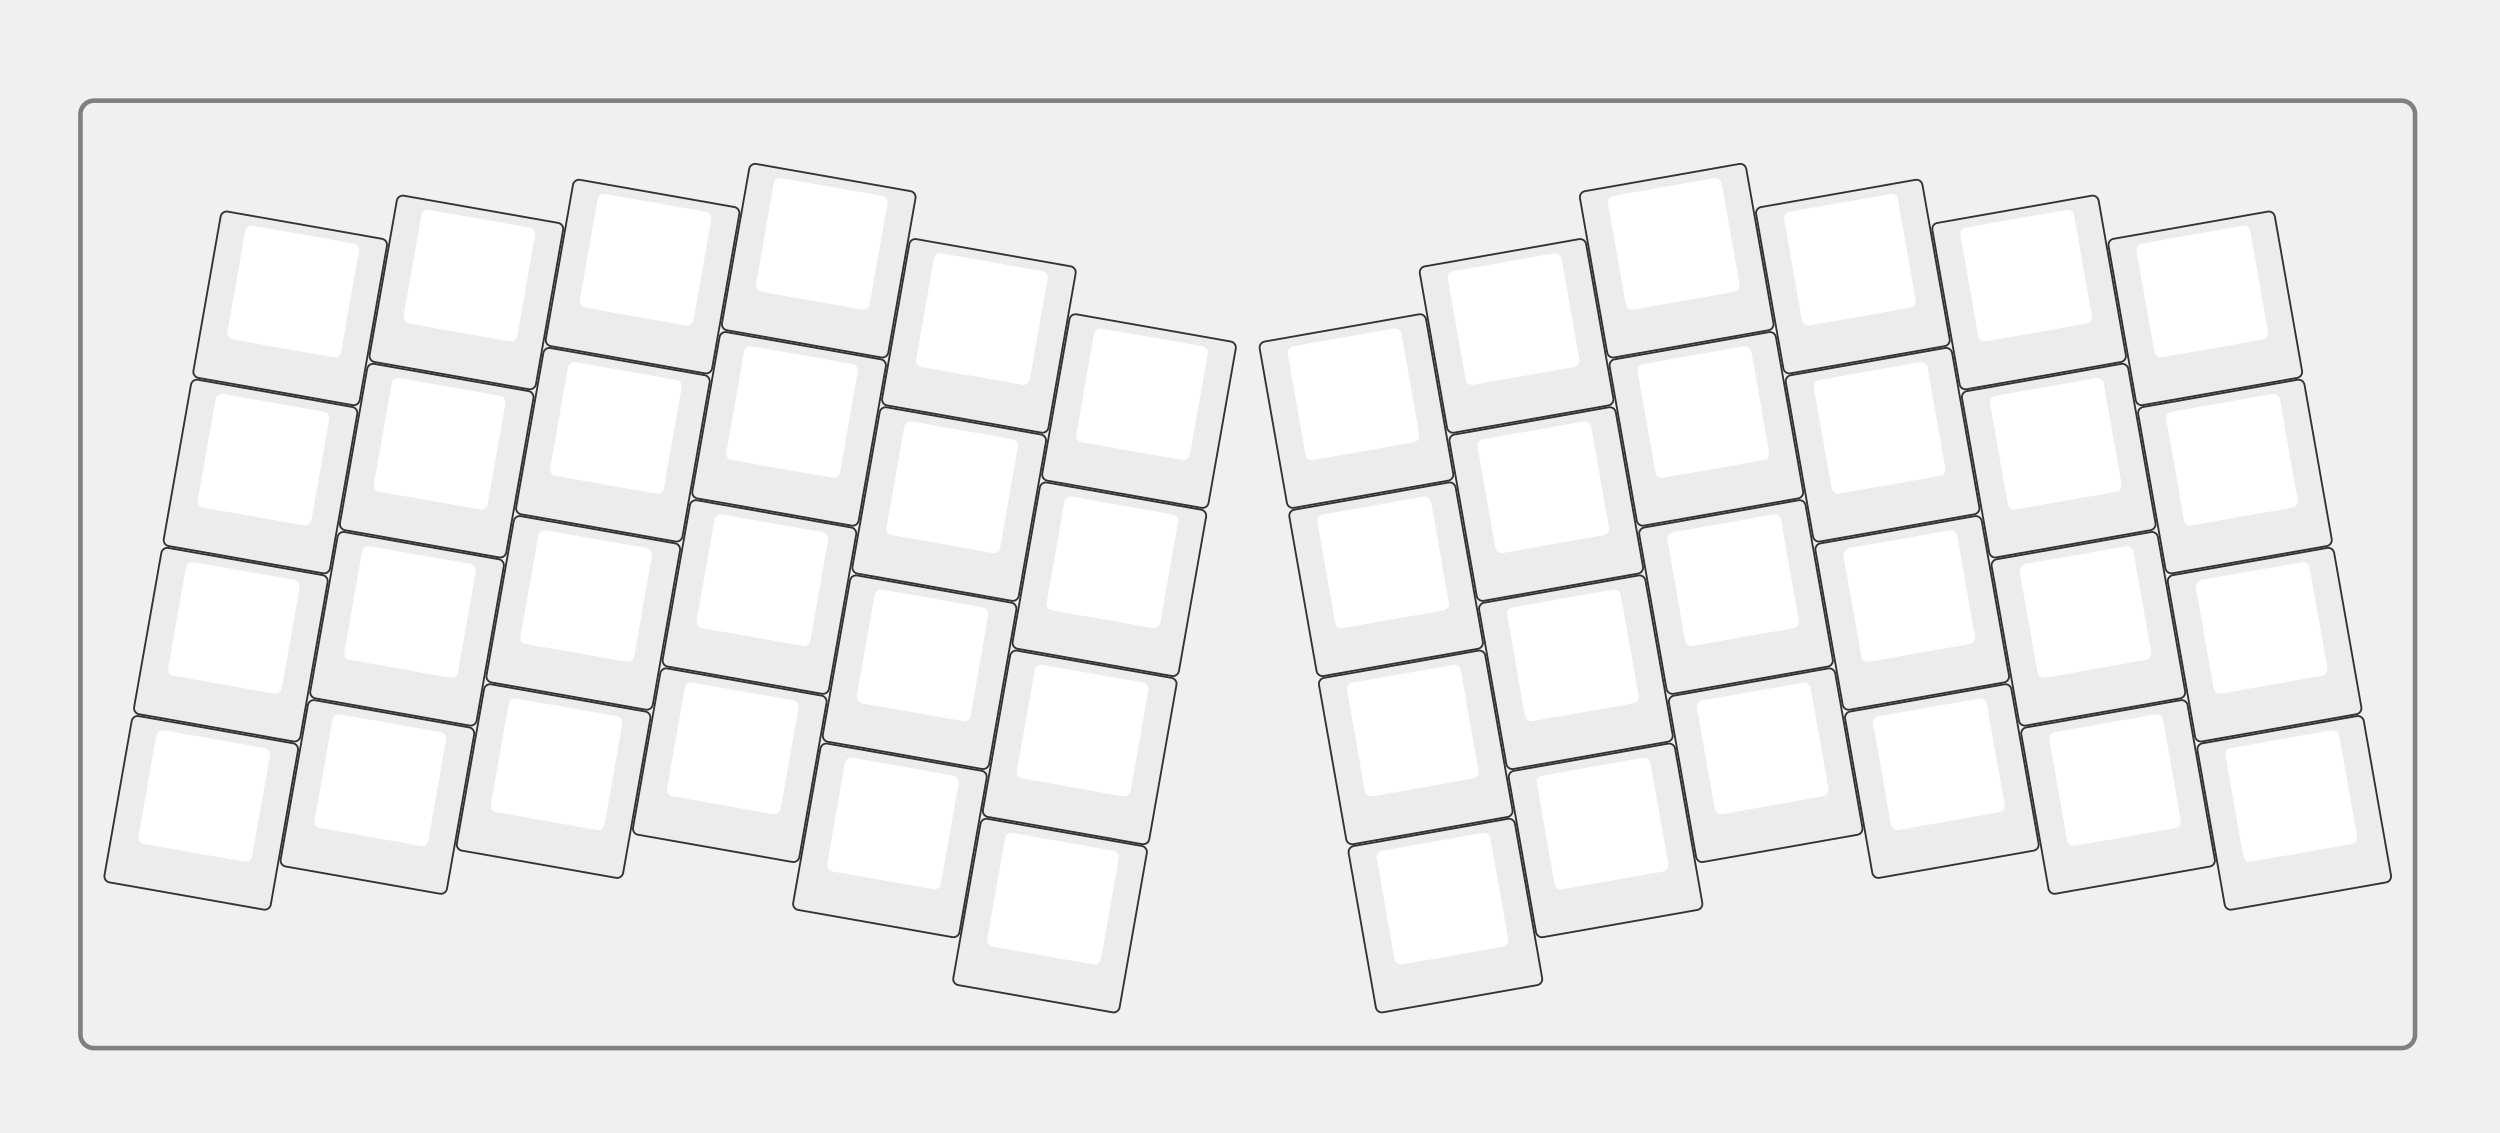
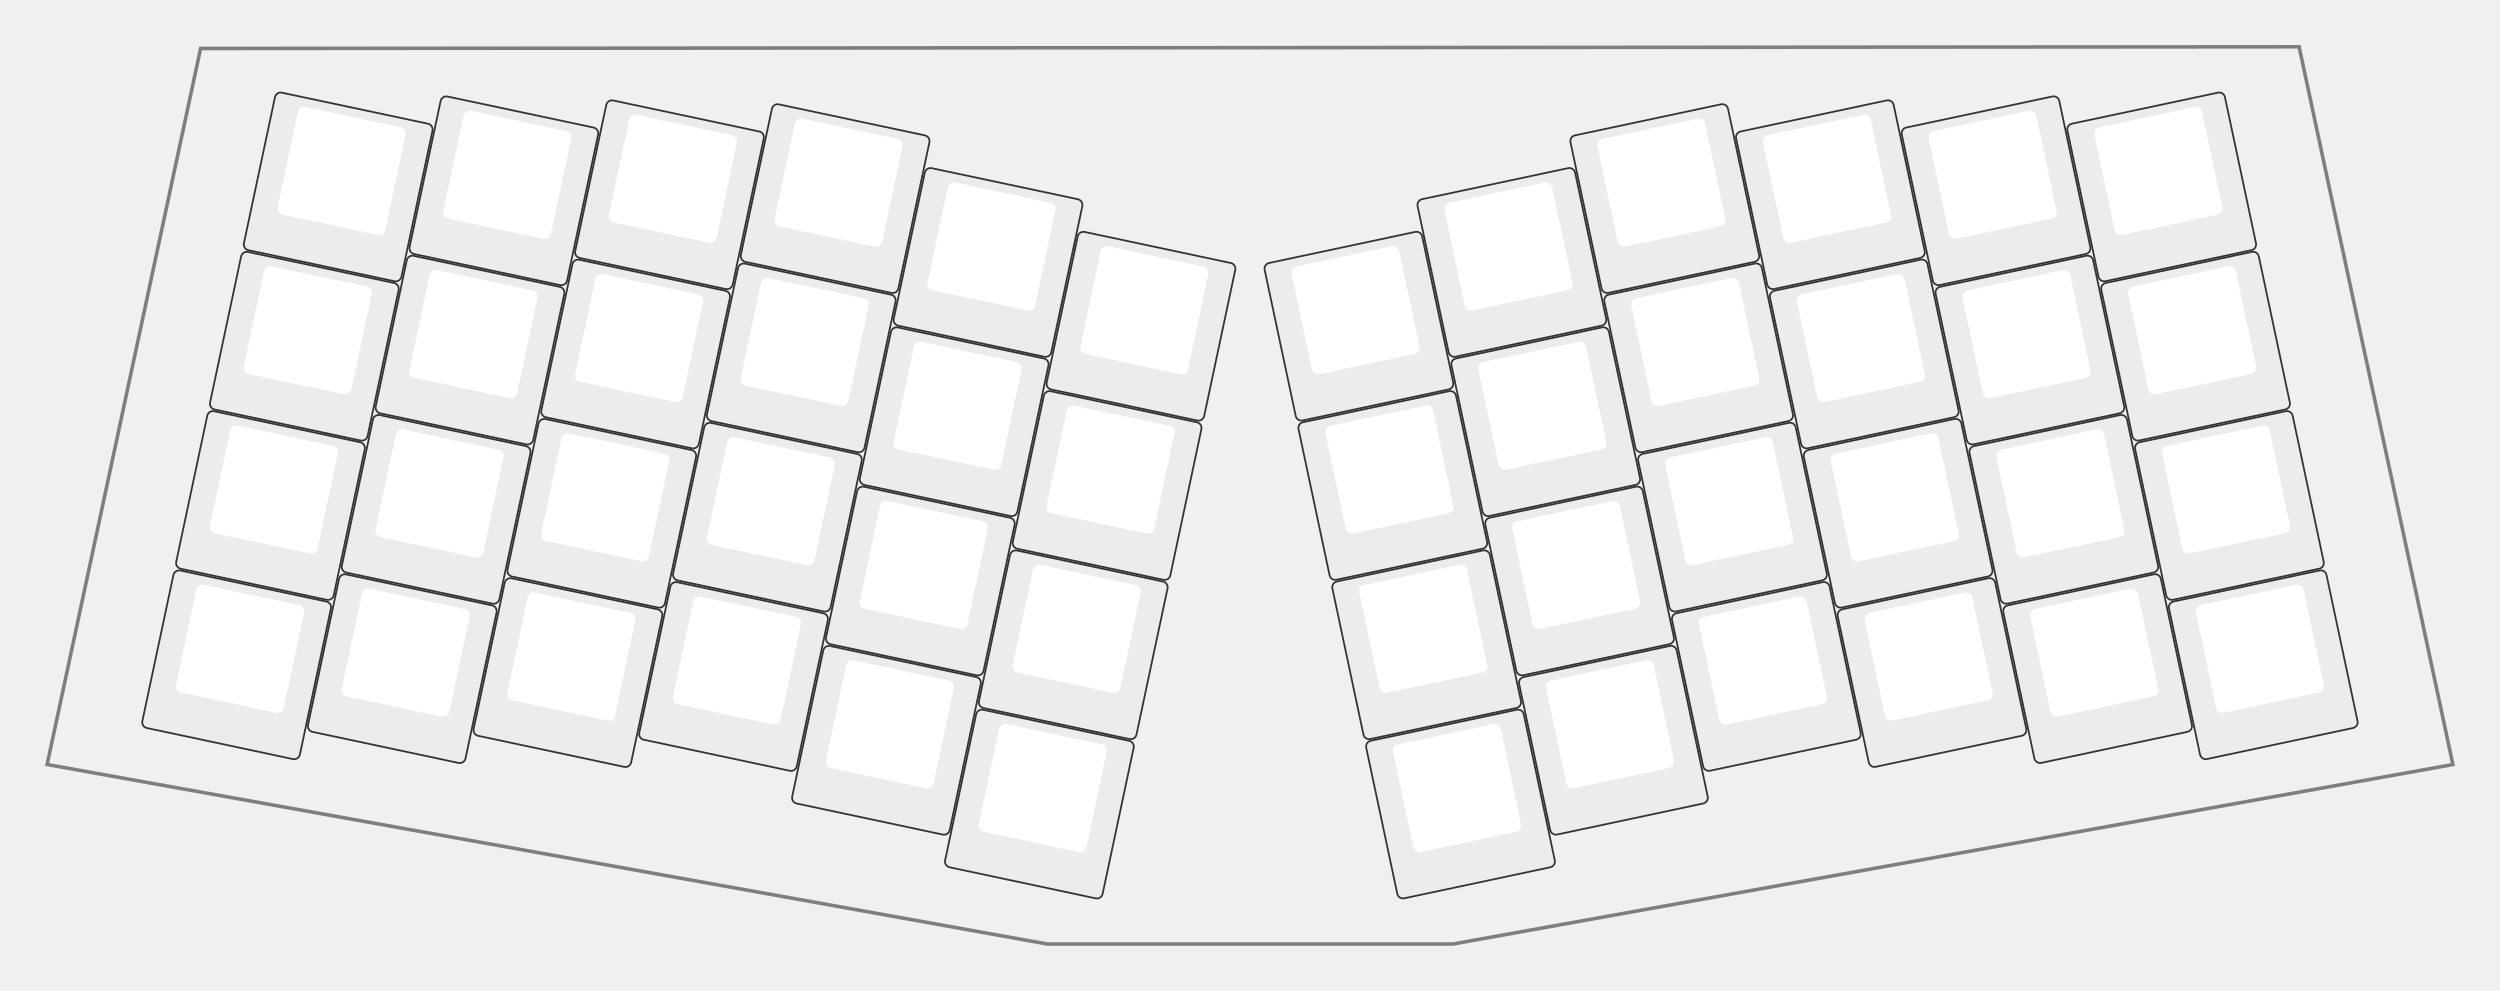
- <svg xmlns="http://www.w3.org/2000/svg" width="265mm" height="120mm" version="1.1" viewBox="0 0 265 120">
-   <g transform="translate(0,-177)">
-     <g>
-       <g transform="rotate(10 -196.13 -55.864)">
-         <g transform="translate(43.392 -9.0169)">
-           <g transform="translate(-14.309 -10.474)">
-             <rect x="89.691" y="162.09" width="17.901" height="17.901" rx=".653" ry=".653" fill="#ececec" stroke="#333" stroke-linecap="round" stroke-linejoin="round" stroke-width=".199" />
-             <rect x="92.525" y="163.11" width="12.234" height="12.234" rx=".69" ry=".69" fill="#fff" />
-           </g>
-           <g transform="translate(-14.309 7.6262)">
-             <rect x="89.691" y="162.09" width="17.901" height="17.901" rx=".653" ry=".653" fill="#ececec" stroke="#333" stroke-linecap="round" stroke-linejoin="round" stroke-width=".199" />
-             <rect x="92.525" y="163.11" width="12.234" height="12.234" rx=".69" ry=".69" fill="#fff" />
-           </g>
-           <g transform="translate(-14.309 25.726)">
-             <rect x="89.691" y="162.09" width="17.901" height="17.901" rx=".653" ry=".653" fill="#ececec" stroke="#333" stroke-linecap="round" stroke-linejoin="round" stroke-width=".199" />
-             <rect x="92.525" y="163.11" width="12.234" height="12.234" rx=".69" ry=".69" fill="#fff" />
-           </g>
-           <g transform="translate(-14.309 43.826)">
-             <rect x="89.691" y="162.09" width="17.901" height="17.901" rx=".653" ry=".653" fill="#ececec" stroke="#333" stroke-linecap="round" stroke-linejoin="round" stroke-width=".199" />
-             <rect x="92.525" y="163.11" width="12.234" height="12.234" rx=".69" ry=".69" fill="#fff" />
-           </g>
-         </g>
-         <g transform="translate(25.292 -4.1158)">
-           <g transform="translate(-14.309 -10.474)">
-             <rect x="89.691" y="162.09" width="17.901" height="17.901" rx=".653" ry=".653" fill="#ececec" stroke="#333" stroke-linecap="round" stroke-linejoin="round" stroke-width=".199" />
-             <rect x="92.525" y="163.11" width="12.234" height="12.234" rx=".69" ry=".69" fill="#fff" />
-           </g>
-           <g transform="translate(-14.309 7.6262)">
-             <rect x="89.691" y="162.09" width="17.901" height="17.901" rx=".653" ry=".653" fill="#ececec" stroke="#333" stroke-linecap="round" stroke-linejoin="round" stroke-width=".199" />
-             <rect x="92.525" y="163.11" width="12.234" height="12.234" rx=".69" ry=".69" fill="#fff" />
-           </g>
-           <g transform="translate(-14.309 25.726)">
-             <rect x="89.691" y="162.09" width="17.901" height="17.901" rx=".653" ry=".653" fill="#ececec" stroke="#333" stroke-linecap="round" stroke-linejoin="round" stroke-width=".199" />
-             <rect x="92.525" y="163.11" width="12.234" height="12.234" rx=".69" ry=".69" fill="#fff" />
-           </g>
-           <g transform="translate(-14.309 43.826)">
-             <rect x="89.691" y="162.09" width="17.901" height="17.901" rx=".653" ry=".653" fill="#ececec" stroke="#333" stroke-linecap="round" stroke-linejoin="round" stroke-width=".199" />
-             <rect x="92.525" y="163.11" width="12.234" height="12.234" rx=".69" ry=".69" fill="#fff" />
-           </g>
-         </g>
-         <g transform="translate(7.1917 .78528)">
-           <g transform="translate(-14.309 -10.474)">
-             <rect x="89.691" y="162.09" width="17.901" height="17.901" rx=".653" ry=".653" fill="#ececec" stroke="#333" stroke-linecap="round" stroke-linejoin="round" stroke-width=".199" />
-             <rect x="92.525" y="163.11" width="12.234" height="12.234" rx=".69" ry=".69" fill="#fff" />
-           </g>
-           <g transform="translate(-14.309 7.6262)">
-             <rect x="89.691" y="162.09" width="17.901" height="17.901" rx=".653" ry=".653" fill="#ececec" stroke="#333" stroke-linecap="round" stroke-linejoin="round" stroke-width=".199" />
-             <rect x="92.525" y="163.11" width="12.234" height="12.234" rx=".69" ry=".69" fill="#fff" />
-           </g>
-           <g transform="translate(-14.309 25.726)">
-             <rect x="89.691" y="162.09" width="17.901" height="17.901" rx=".653" ry=".653" fill="#ececec" stroke="#333" stroke-linecap="round" stroke-linejoin="round" stroke-width=".199" />
-             <rect x="92.525" y="163.11" width="12.234" height="12.234" rx=".69" ry=".69" fill="#fff" />
-           </g>
-           <g transform="translate(-14.309 43.826)">
-             <rect x="89.691" y="162.09" width="17.901" height="17.901" rx=".653" ry=".653" fill="#ececec" stroke="#333" stroke-linecap="round" stroke-linejoin="round" stroke-width=".199" />
-             <rect x="92.525" y="163.11" width="12.234" height="12.234" rx=".69" ry=".69" fill="#fff" />
-           </g>
-         </g>
-         <g transform="translate(-10.908 5.6864)">
-           <g transform="translate(-14.309 -10.474)">
-             <rect x="89.691" y="162.09" width="17.901" height="17.901" rx=".653" ry=".653" fill="#ececec" stroke="#333" stroke-linecap="round" stroke-linejoin="round" stroke-width=".199" />
-             <rect x="92.525" y="163.11" width="12.234" height="12.234" rx=".69" ry=".69" fill="#fff" />
-           </g>
-           <g transform="translate(-14.309 7.6262)">
-             <rect x="89.691" y="162.09" width="17.901" height="17.901" rx=".653" ry=".653" fill="#ececec" stroke="#333" stroke-linecap="round" stroke-linejoin="round" stroke-width=".199" />
-             <rect x="92.525" y="163.11" width="12.234" height="12.234" rx=".69" ry=".69" fill="#fff" />
-           </g>
-           <g transform="translate(-14.309 25.726)">
-             <rect x="89.691" y="162.09" width="17.901" height="17.901" rx=".653" ry=".653" fill="#ececec" stroke="#333" stroke-linecap="round" stroke-linejoin="round" stroke-width=".199" />
-             <rect x="92.525" y="163.11" width="12.234" height="12.234" rx=".69" ry=".69" fill="#fff" />
-           </g>
-           <g transform="translate(-14.309 43.826)">
-             <rect x="89.691" y="162.09" width="17.901" height="17.901" rx=".653" ry=".653" fill="#ececec" stroke="#333" stroke-linecap="round" stroke-linejoin="round" stroke-width=".199" />
-             <rect x="92.525" y="163.11" width="12.234" height="12.234" rx=".69" ry=".69" fill="#fff" />
-           </g>
-         </g>
-         <g transform="translate(61.492 -4.1158)">
-           <g transform="translate(-14.309 -10.474)">
-             <rect x="89.691" y="162.09" width="17.901" height="17.901" rx=".653" ry=".653" fill="#ececec" stroke="#333" stroke-linecap="round" stroke-linejoin="round" stroke-width=".199" />
-             <rect x="92.525" y="163.11" width="12.234" height="12.234" rx=".69" ry=".69" fill="#fff" />
-           </g>
-           <g transform="translate(-14.309 7.6262)">
-             <rect x="89.691" y="162.09" width="17.901" height="17.901" rx=".653" ry=".653" fill="#ececec" stroke="#333" stroke-linecap="round" stroke-linejoin="round" stroke-width=".199" />
-             <rect x="92.525" y="163.11" width="12.234" height="12.234" rx=".69" ry=".69" fill="#fff" />
-           </g>
-           <g transform="translate(-14.309 25.726)">
-             <rect x="89.691" y="162.09" width="17.901" height="17.901" rx=".653" ry=".653" fill="#ececec" stroke="#333" stroke-linecap="round" stroke-linejoin="round" stroke-width=".199" />
-             <rect x="92.525" y="163.11" width="12.234" height="12.234" rx=".69" ry=".69" fill="#fff" />
-           </g>
-           <g transform="translate(-14.309 43.826)">
-             <rect x="89.691" y="162.09" width="17.901" height="17.901" rx=".653" ry=".653" fill="#ececec" stroke="#333" stroke-linecap="round" stroke-linejoin="round" stroke-width=".199" />
-             <rect x="92.525" y="163.11" width="12.234" height="12.234" rx=".69" ry=".69" fill="#fff" />
-           </g>
-         </g>
-         <g transform="translate(79.592 .78528)">
-           <g transform="translate(-14.309 -10.474)">
-             <rect x="89.691" y="162.09" width="17.901" height="17.901" rx=".653" ry=".653" fill="#ececec" stroke="#333" stroke-linecap="round" stroke-linejoin="round" stroke-width=".199" />
-             <rect x="92.525" y="163.11" width="12.234" height="12.234" rx=".69" ry=".69" fill="#fff" />
-           </g>
-           <g transform="translate(-14.309 7.6262)">
-             <rect x="89.691" y="162.09" width="17.901" height="17.901" rx=".653" ry=".653" fill="#ececec" stroke="#333" stroke-linecap="round" stroke-linejoin="round" stroke-width=".199" />
-             <rect x="92.525" y="163.11" width="12.234" height="12.234" rx=".69" ry=".69" fill="#fff" />
-           </g>
-           <g transform="translate(-14.309 25.726)">
-             <rect x="89.691" y="162.09" width="17.901" height="17.901" rx=".653" ry=".653" fill="#ececec" stroke="#333" stroke-linecap="round" stroke-linejoin="round" stroke-width=".199" />
-             <rect x="92.525" y="163.11" width="12.234" height="12.234" rx=".69" ry=".69" fill="#fff" />
-           </g>
-           <g transform="translate(-14.309 43.826)">
-             <rect x="89.691" y="162.09" width="17.901" height="17.901" rx=".653" ry=".653" fill="#ececec" stroke="#333" stroke-linecap="round" stroke-linejoin="round" stroke-width=".199" />
-             <rect x="92.525" y="163.11" width="12.234" height="12.234" rx=".69" ry=".69" fill="#fff" />
+ <svg xmlns="http://www.w3.org/2000/svg" id="keyboard" width="277.89mm" height="110.13mm" version="1.1" viewBox="0 0 277.89 110.13">
+   <g transform="translate(6.6854 -5.8188)">
+     <g transform="translate(31.459 -319.34)">
+       <g transform="matrix(-.97815 .20791 .20791 .97815 -77.323 376.91)">
+         <g transform="translate(-324.14 -153.45)">
+           <rect x="89.691" y="162.09" width="17.901" height="17.901" rx=".653" ry=".653" fill="#ececec" stroke="#333" stroke-linecap="round" stroke-linejoin="round" stroke-width=".199" />
+           <rect x="92.525" y="163.11" width="12.234" height="12.234" rx=".69" ry=".69" fill="#fff" class="key" />
+         </g>
+         <g transform="translate(-324.14 -135.35)">
+           <rect x="89.691" y="162.09" width="17.901" height="17.901" rx=".653" ry=".653" fill="#ececec" stroke="#333" stroke-linecap="round" stroke-linejoin="round" stroke-width=".199" />
+           <rect x="92.525" y="163.11" width="12.234" height="12.234" rx=".69" ry=".69" fill="#fff" class="key" />
+         </g>
+         <g transform="translate(-324.14 -117.25)">
+           <rect x="89.691" y="162.09" width="17.901" height="17.901" rx=".653" ry=".653" fill="#ececec" stroke="#333" stroke-linecap="round" stroke-linejoin="round" stroke-width=".199" />
+           <rect x="92.525" y="163.11" width="12.234" height="12.234" rx=".69" ry=".69" fill="#fff" class="key" />
+         </g>
+         <g transform="translate(-324.14 -99.146)">
+           <rect x="89.691" y="162.09" width="17.901" height="17.901" rx=".653" ry=".653" fill="#ececec" stroke="#333" stroke-linecap="round" stroke-linejoin="round" stroke-width=".199" />
+           <rect x="92.525" y="163.11" width="12.234" height="12.234" rx=".69" ry=".69" fill="#fff" class="key" />
+         </g>
+         <g transform="translate(-327.93 -139.57)">
+           <g transform="translate(-14.309 -10.474)">
+             <rect x="89.691" y="162.09" width="17.901" height="17.901" rx=".653" ry=".653" fill="#ececec" stroke="#333" stroke-linecap="round" stroke-linejoin="round" stroke-width=".199" />
+             <rect x="92.525" y="163.11" width="12.234" height="12.234" rx=".69" ry=".69" fill="#fff" class="key" />
+           </g>
+           <g transform="translate(-14.309 7.6262)">
+             <rect x="89.691" y="162.09" width="17.901" height="17.901" rx=".653" ry=".653" fill="#ececec" stroke="#333" stroke-linecap="round" stroke-linejoin="round" stroke-width=".199" />
+             <rect x="92.525" y="163.11" width="12.234" height="12.234" rx=".69" ry=".69" fill="#fff" class="key" />
+           </g>
+           <g transform="translate(-14.309 25.726)">
+             <rect x="89.691" y="162.09" width="17.901" height="17.901" rx=".653" ry=".653" fill="#ececec" stroke="#333" stroke-linecap="round" stroke-linejoin="round" stroke-width=".199" />
+             <rect x="92.525" y="163.11" width="12.234" height="12.234" rx=".69" ry=".69" fill="#fff" class="key" />
+           </g>
+           <g transform="translate(-14.309 43.826)">
+             <rect x="89.691" y="162.09" width="17.901" height="17.901" rx=".653" ry=".653" fill="#ececec" stroke="#333" stroke-linecap="round" stroke-linejoin="round" stroke-width=".199" />
+             <rect x="92.525" y="163.11" width="12.234" height="12.234" rx=".69" ry=".69" fill="#fff" class="key" />
+           </g>
+         </g>
+         <g transform="translate(-346.03 -136.17)">
+           <g transform="translate(-14.309 -10.474)">
+             <rect x="89.691" y="162.09" width="17.901" height="17.901" rx=".653" ry=".653" fill="#ececec" stroke="#333" stroke-linecap="round" stroke-linejoin="round" stroke-width=".199" />
+             <rect x="92.525" y="163.11" width="12.234" height="12.234" rx=".69" ry=".69" fill="#fff" class="key" />
+           </g>
+           <g transform="translate(-14.309 7.6262)">
+             <rect x="89.691" y="162.09" width="17.901" height="17.901" rx=".653" ry=".653" fill="#ececec" stroke="#333" stroke-linecap="round" stroke-linejoin="round" stroke-width=".199" />
+             <rect x="92.525" y="163.11" width="12.234" height="12.234" rx=".69" ry=".69" fill="#fff" class="key" />
+           </g>
+           <g transform="translate(-14.309 25.726)">
+             <rect x="89.691" y="162.09" width="17.901" height="17.901" rx=".653" ry=".653" fill="#ececec" stroke="#333" stroke-linecap="round" stroke-linejoin="round" stroke-width=".199" />
+             <rect x="92.525" y="163.11" width="12.234" height="12.234" rx=".69" ry=".69" fill="#fff" class="key" />
+           </g>
+           <g transform="translate(-14.309 43.826)">
+             <rect x="89.691" y="162.09" width="17.901" height="17.901" rx=".653" ry=".653" fill="#ececec" stroke="#333" stroke-linecap="round" stroke-linejoin="round" stroke-width=".199" />
+             <rect x="92.525" y="163.11" width="12.234" height="12.234" rx=".69" ry=".69" fill="#fff" class="key" />
+           </g>
+         </g>
+         <g transform="translate(-364.13 -132.76)">
+           <g transform="translate(-14.309 -10.474)">
+             <rect x="89.691" y="162.09" width="17.901" height="17.901" rx=".653" ry=".653" fill="#ececec" stroke="#333" stroke-linecap="round" stroke-linejoin="round" stroke-width=".199" />
+             <rect x="92.525" y="163.11" width="12.234" height="12.234" rx=".69" ry=".69" fill="#fff" class="key" />
+           </g>
+           <g transform="translate(-14.309 7.6262)">
+             <rect x="89.691" y="162.09" width="17.901" height="17.901" rx=".653" ry=".653" fill="#ececec" stroke="#333" stroke-linecap="round" stroke-linejoin="round" stroke-width=".199" />
+             <rect x="92.525" y="163.11" width="12.234" height="12.234" rx=".69" ry=".69" fill="#fff" class="key" />
+           </g>
+           <g transform="translate(-14.309 25.726)">
+             <rect x="89.691" y="162.09" width="17.901" height="17.901" rx=".653" ry=".653" fill="#ececec" stroke="#333" stroke-linecap="round" stroke-linejoin="round" stroke-width=".199" />
+             <rect x="92.525" y="163.11" width="12.234" height="12.234" rx=".69" ry=".69" fill="#fff" class="key" />
+           </g>
+           <g transform="translate(-14.309 43.826)">
+             <rect x="89.691" y="162.09" width="17.901" height="17.901" rx=".653" ry=".653" fill="#ececec" stroke="#333" stroke-linecap="round" stroke-linejoin="round" stroke-width=".199" />
+             <rect x="92.525" y="163.11" width="12.234" height="12.234" rx=".69" ry=".69" fill="#fff" class="key" />
+           </g>
+         </g>
+         <g transform="translate(-291.73 -139.57)">
+           <g transform="translate(-14.309 -10.474)">
+             <rect x="89.691" y="162.09" width="17.901" height="17.901" rx=".653" ry=".653" fill="#ececec" stroke="#333" stroke-linecap="round" stroke-linejoin="round" stroke-width=".199" />
+             <rect x="92.525" y="163.11" width="12.234" height="12.234" rx=".69" ry=".69" fill="#fff" class="key" />
+           </g>
+           <g transform="translate(-14.309 7.6262)">
+             <rect x="89.691" y="162.09" width="17.901" height="17.901" rx=".653" ry=".653" fill="#ececec" stroke="#333" stroke-linecap="round" stroke-linejoin="round" stroke-width=".199" />
+             <rect x="92.525" y="163.11" width="12.234" height="12.234" rx=".69" ry=".69" fill="#fff" class="key" />
+           </g>
+           <g transform="translate(-14.309 25.726)">
+             <rect x="89.691" y="162.09" width="17.901" height="17.901" rx=".653" ry=".653" fill="#ececec" stroke="#333" stroke-linecap="round" stroke-linejoin="round" stroke-width=".199" />
+             <rect x="92.525" y="163.11" width="12.234" height="12.234" rx=".69" ry=".69" fill="#fff" class="key" />
+           </g>
+           <g transform="translate(-14.309 43.826)">
+             <rect x="89.691" y="162.09" width="17.901" height="17.901" rx=".653" ry=".653" fill="#ececec" stroke="#333" stroke-linecap="round" stroke-linejoin="round" stroke-width=".199" />
+             <rect x="92.525" y="163.11" width="12.234" height="12.234" rx=".69" ry=".69" fill="#fff" class="key" />
+           </g>
+         </g>
+         <g transform="translate(-273.63 -136.17)">
+           <g transform="translate(-14.309 -10.474)">
+             <rect x="89.691" y="162.09" width="17.901" height="17.901" rx=".653" ry=".653" fill="#ececec" stroke="#333" stroke-linecap="round" stroke-linejoin="round" stroke-width=".199" />
+             <rect x="92.525" y="163.11" width="12.234" height="12.234" rx=".69" ry=".69" fill="#fff" class="key" />
+           </g>
+           <g transform="translate(-14.309 7.6262)">
+             <rect x="89.691" y="162.09" width="17.901" height="17.901" rx=".653" ry=".653" fill="#ececec" stroke="#333" stroke-linecap="round" stroke-linejoin="round" stroke-width=".199" />
+             <rect x="92.525" y="163.11" width="12.234" height="12.234" rx=".69" ry=".69" fill="#fff" class="key" />
+           </g>
+           <g transform="translate(-14.309 25.726)">
+             <rect x="89.691" y="162.09" width="17.901" height="17.901" rx=".653" ry=".653" fill="#ececec" stroke="#333" stroke-linecap="round" stroke-linejoin="round" stroke-width=".199" />
+             <rect x="92.525" y="163.11" width="12.234" height="12.234" rx=".69" ry=".69" fill="#fff" class="key" />
+           </g>
+           <g transform="translate(-14.309 43.826)">
+             <rect x="89.691" y="162.09" width="17.901" height="17.901" rx=".653" ry=".653" fill="#ececec" stroke="#333" stroke-linecap="round" stroke-linejoin="round" stroke-width=".199" />
+             <rect x="92.525" y="163.11" width="12.234" height="12.234" rx=".69" ry=".69" fill="#fff" class="key" />
          </g>
        </g>
      </g>
-       <g transform="matrix(-.98481 .17365 .17365 .98481 277.2 33.209)">
-         <g transform="translate(43.392 -9.0169)">
-           <g transform="translate(-14.309 -10.474)">
-             <rect x="89.691" y="162.09" width="17.901" height="17.901" rx=".653" ry=".653" fill="#ececec" stroke="#333" stroke-linecap="round" stroke-linejoin="round" stroke-width=".199" />
-             <rect x="92.525" y="163.11" width="12.234" height="12.234" rx=".69" ry=".69" fill="#fff" />
-           </g>
-           <g transform="translate(-14.309 7.6262)">
-             <rect x="89.691" y="162.09" width="17.901" height="17.901" rx=".653" ry=".653" fill="#ececec" stroke="#333" stroke-linecap="round" stroke-linejoin="round" stroke-width=".199" />
-             <rect x="92.525" y="163.11" width="12.234" height="12.234" rx=".69" ry=".69" fill="#fff" />
-           </g>
-           <g transform="translate(-14.309 25.726)">
-             <rect x="89.691" y="162.09" width="17.901" height="17.901" rx=".653" ry=".653" fill="#ececec" stroke="#333" stroke-linecap="round" stroke-linejoin="round" stroke-width=".199" />
-             <rect x="92.525" y="163.11" width="12.234" height="12.234" rx=".69" ry=".69" fill="#fff" />
-           </g>
-           <g transform="translate(-14.309 43.826)">
-             <rect x="89.691" y="162.09" width="17.901" height="17.901" rx=".653" ry=".653" fill="#ececec" stroke="#333" stroke-linecap="round" stroke-linejoin="round" stroke-width=".199" />
-             <rect x="92.525" y="163.11" width="12.234" height="12.234" rx=".69" ry=".69" fill="#fff" />
-           </g>
-         </g>
-         <g transform="translate(25.292 -4.1158)">
-           <g transform="translate(-14.309 -10.474)">
-             <rect x="89.691" y="162.09" width="17.901" height="17.901" rx=".653" ry=".653" fill="#ececec" stroke="#333" stroke-linecap="round" stroke-linejoin="round" stroke-width=".199" />
-             <rect x="92.525" y="163.11" width="12.234" height="12.234" rx=".69" ry=".69" fill="#fff" />
-           </g>
-           <g transform="translate(-14.309 7.6262)">
-             <rect x="89.691" y="162.09" width="17.901" height="17.901" rx=".653" ry=".653" fill="#ececec" stroke="#333" stroke-linecap="round" stroke-linejoin="round" stroke-width=".199" />
-             <rect x="92.525" y="163.11" width="12.234" height="12.234" rx=".69" ry=".69" fill="#fff" />
-           </g>
-           <g transform="translate(-14.309 25.726)">
-             <rect x="89.691" y="162.09" width="17.901" height="17.901" rx=".653" ry=".653" fill="#ececec" stroke="#333" stroke-linecap="round" stroke-linejoin="round" stroke-width=".199" />
-             <rect x="92.525" y="163.11" width="12.234" height="12.234" rx=".69" ry=".69" fill="#fff" />
-           </g>
-           <g transform="translate(-14.309 43.826)">
-             <rect x="89.691" y="162.09" width="17.901" height="17.901" rx=".653" ry=".653" fill="#ececec" stroke="#333" stroke-linecap="round" stroke-linejoin="round" stroke-width=".199" />
-             <rect x="92.525" y="163.11" width="12.234" height="12.234" rx=".69" ry=".69" fill="#fff" />
-           </g>
-         </g>
-         <g transform="translate(7.1917 .78528)">
-           <g transform="translate(-14.309 -10.474)">
-             <rect x="89.691" y="162.09" width="17.901" height="17.901" rx=".653" ry=".653" fill="#ececec" stroke="#333" stroke-linecap="round" stroke-linejoin="round" stroke-width=".199" />
-             <rect x="92.525" y="163.11" width="12.234" height="12.234" rx=".69" ry=".69" fill="#fff" />
-           </g>
-           <g transform="translate(-14.309 7.6262)">
-             <rect x="89.691" y="162.09" width="17.901" height="17.901" rx=".653" ry=".653" fill="#ececec" stroke="#333" stroke-linecap="round" stroke-linejoin="round" stroke-width=".199" />
-             <rect x="92.525" y="163.11" width="12.234" height="12.234" rx=".69" ry=".69" fill="#fff" />
-           </g>
-           <g transform="translate(-14.309 25.726)">
-             <rect x="89.691" y="162.09" width="17.901" height="17.901" rx=".653" ry=".653" fill="#ececec" stroke="#333" stroke-linecap="round" stroke-linejoin="round" stroke-width=".199" />
-             <rect x="92.525" y="163.11" width="12.234" height="12.234" rx=".69" ry=".69" fill="#fff" />
-           </g>
-           <g transform="translate(-14.309 43.826)">
-             <rect x="89.691" y="162.09" width="17.901" height="17.901" rx=".653" ry=".653" fill="#ececec" stroke="#333" stroke-linecap="round" stroke-linejoin="round" stroke-width=".199" />
-             <rect x="92.525" y="163.11" width="12.234" height="12.234" rx=".69" ry=".69" fill="#fff" />
-           </g>
-         </g>
-         <g transform="translate(-10.908 5.6864)">
-           <g transform="translate(-14.309 -10.474)">
-             <rect x="89.691" y="162.09" width="17.901" height="17.901" rx=".653" ry=".653" fill="#ececec" stroke="#333" stroke-linecap="round" stroke-linejoin="round" stroke-width=".199" />
-             <rect x="92.525" y="163.11" width="12.234" height="12.234" rx=".69" ry=".69" fill="#fff" />
-           </g>
-           <g transform="translate(-14.309 7.6262)">
-             <rect x="89.691" y="162.09" width="17.901" height="17.901" rx=".653" ry=".653" fill="#ececec" stroke="#333" stroke-linecap="round" stroke-linejoin="round" stroke-width=".199" />
-             <rect x="92.525" y="163.11" width="12.234" height="12.234" rx=".69" ry=".69" fill="#fff" />
-           </g>
-           <g transform="translate(-14.309 25.726)">
-             <rect x="89.691" y="162.09" width="17.901" height="17.901" rx=".653" ry=".653" fill="#ececec" stroke="#333" stroke-linecap="round" stroke-linejoin="round" stroke-width=".199" />
-             <rect x="92.525" y="163.11" width="12.234" height="12.234" rx=".69" ry=".69" fill="#fff" />
-           </g>
-           <g transform="translate(-14.309 43.826)">
-             <rect x="89.691" y="162.09" width="17.901" height="17.901" rx=".653" ry=".653" fill="#ececec" stroke="#333" stroke-linecap="round" stroke-linejoin="round" stroke-width=".199" />
-             <rect x="92.525" y="163.11" width="12.234" height="12.234" rx=".69" ry=".69" fill="#fff" />
-           </g>
-         </g>
-         <g transform="translate(61.492 -4.1158)">
-           <g transform="translate(-14.309 -10.474)">
-             <rect x="89.691" y="162.09" width="17.901" height="17.901" rx=".653" ry=".653" fill="#ececec" stroke="#333" stroke-linecap="round" stroke-linejoin="round" stroke-width=".199" />
-             <rect x="92.525" y="163.11" width="12.234" height="12.234" rx=".69" ry=".69" fill="#fff" />
-           </g>
-           <g transform="translate(-14.309 7.6262)">
-             <rect x="89.691" y="162.09" width="17.901" height="17.901" rx=".653" ry=".653" fill="#ececec" stroke="#333" stroke-linecap="round" stroke-linejoin="round" stroke-width=".199" />
-             <rect x="92.525" y="163.11" width="12.234" height="12.234" rx=".69" ry=".69" fill="#fff" />
-           </g>
-           <g transform="translate(-14.309 25.726)">
-             <rect x="89.691" y="162.09" width="17.901" height="17.901" rx=".653" ry=".653" fill="#ececec" stroke="#333" stroke-linecap="round" stroke-linejoin="round" stroke-width=".199" />
-             <rect x="92.525" y="163.11" width="12.234" height="12.234" rx=".69" ry=".69" fill="#fff" />
-           </g>
-           <g transform="translate(-14.309 43.826)">
-             <rect x="89.691" y="162.09" width="17.901" height="17.901" rx=".653" ry=".653" fill="#ececec" stroke="#333" stroke-linecap="round" stroke-linejoin="round" stroke-width=".199" />
-             <rect x="92.525" y="163.11" width="12.234" height="12.234" rx=".69" ry=".69" fill="#fff" />
-           </g>
-         </g>
-         <g transform="translate(79.592 .78528)">
-           <g transform="translate(-14.309 -10.474)">
-             <rect x="89.691" y="162.09" width="17.901" height="17.901" rx=".653" ry=".653" fill="#ececec" stroke="#333" stroke-linecap="round" stroke-linejoin="round" stroke-width=".199" />
-             <rect x="92.525" y="163.11" width="12.234" height="12.234" rx=".69" ry=".69" fill="#fff" />
-           </g>
-           <g transform="translate(-14.309 7.6262)">
-             <rect x="89.691" y="162.09" width="17.901" height="17.901" rx=".653" ry=".653" fill="#ececec" stroke="#333" stroke-linecap="round" stroke-linejoin="round" stroke-width=".199" />
-             <rect x="92.525" y="163.11" width="12.234" height="12.234" rx=".69" ry=".69" fill="#fff" />
-           </g>
-           <g transform="translate(-14.309 25.726)">
-             <rect x="89.691" y="162.09" width="17.901" height="17.901" rx=".653" ry=".653" fill="#ececec" stroke="#333" stroke-linecap="round" stroke-linejoin="round" stroke-width=".199" />
-             <rect x="92.525" y="163.11" width="12.234" height="12.234" rx=".69" ry=".69" fill="#fff" />
-           </g>
-           <g transform="translate(-14.309 43.826)">
-             <rect x="89.691" y="162.09" width="17.901" height="17.901" rx=".653" ry=".653" fill="#ececec" stroke="#333" stroke-linecap="round" stroke-linejoin="round" stroke-width=".199" />
-             <rect x="92.525" y="163.11" width="12.234" height="12.234" rx=".69" ry=".69" fill="#fff" />
+       <g transform="rotate(12 -1653.6 1515.3)">
+         <g transform="translate(-324.14 -153.45)">
+           <rect x="89.691" y="162.09" width="17.901" height="17.901" rx=".653" ry=".653" fill="#ececec" stroke="#333" stroke-linecap="round" stroke-linejoin="round" stroke-width=".199" />
+           <rect x="92.525" y="163.11" width="12.234" height="12.234" rx=".69" ry=".69" fill="#fff" class="key" />
+         </g>
+         <g transform="translate(-324.14 -135.35)">
+           <rect x="89.691" y="162.09" width="17.901" height="17.901" rx=".653" ry=".653" fill="#ececec" stroke="#333" stroke-linecap="round" stroke-linejoin="round" stroke-width=".199" />
+           <rect x="92.525" y="163.11" width="12.234" height="12.234" rx=".69" ry=".69" fill="#fff" class="key" />
+         </g>
+         <g transform="translate(-324.14 -117.25)">
+           <rect x="89.691" y="162.09" width="17.901" height="17.901" rx=".653" ry=".653" fill="#ececec" stroke="#333" stroke-linecap="round" stroke-linejoin="round" stroke-width=".199" />
+           <rect x="92.525" y="163.11" width="12.234" height="12.234" rx=".69" ry=".69" fill="#fff" class="key" />
+         </g>
+         <g transform="translate(-324.14 -99.146)">
+           <rect x="89.691" y="162.09" width="17.901" height="17.901" rx=".653" ry=".653" fill="#ececec" stroke="#333" stroke-linecap="round" stroke-linejoin="round" stroke-width=".199" />
+           <rect x="92.525" y="163.11" width="12.234" height="12.234" rx=".69" ry=".69" fill="#fff" class="key" />
+         </g>
+         <g transform="translate(-327.93 -139.57)">
+           <g transform="translate(-14.309 -10.474)">
+             <rect x="89.691" y="162.09" width="17.901" height="17.901" rx=".653" ry=".653" fill="#ececec" stroke="#333" stroke-linecap="round" stroke-linejoin="round" stroke-width=".199" />
+             <rect x="92.525" y="163.11" width="12.234" height="12.234" rx=".69" ry=".69" fill="#fff" class="key" />
+           </g>
+           <g transform="translate(-14.309 7.6262)">
+             <rect x="89.691" y="162.09" width="17.901" height="17.901" rx=".653" ry=".653" fill="#ececec" stroke="#333" stroke-linecap="round" stroke-linejoin="round" stroke-width=".199" />
+             <rect x="92.525" y="163.11" width="12.234" height="12.234" rx=".69" ry=".69" fill="#fff" class="key" />
+           </g>
+           <g transform="translate(-14.309 25.726)">
+             <rect x="89.691" y="162.09" width="17.901" height="17.901" rx=".653" ry=".653" fill="#ececec" stroke="#333" stroke-linecap="round" stroke-linejoin="round" stroke-width=".199" />
+             <rect x="92.525" y="163.11" width="12.234" height="12.234" rx=".69" ry=".69" fill="#fff" class="key" />
+           </g>
+           <g transform="translate(-14.309 43.826)">
+             <rect x="89.691" y="162.09" width="17.901" height="17.901" rx=".653" ry=".653" fill="#ececec" stroke="#333" stroke-linecap="round" stroke-linejoin="round" stroke-width=".199" />
+             <rect x="92.525" y="163.11" width="12.234" height="12.234" rx=".69" ry=".69" fill="#fff" class="key" />
+           </g>
+         </g>
+         <g transform="translate(-346.03 -136.17)">
+           <g transform="translate(-14.309 -10.474)">
+             <rect x="89.691" y="162.09" width="17.901" height="17.901" rx=".653" ry=".653" fill="#ececec" stroke="#333" stroke-linecap="round" stroke-linejoin="round" stroke-width=".199" />
+             <rect x="92.525" y="163.11" width="12.234" height="12.234" rx=".69" ry=".69" fill="#fff" class="key" />
+           </g>
+           <g transform="translate(-14.309 7.6262)">
+             <rect x="89.691" y="162.09" width="17.901" height="17.901" rx=".653" ry=".653" fill="#ececec" stroke="#333" stroke-linecap="round" stroke-linejoin="round" stroke-width=".199" />
+             <rect x="92.525" y="163.11" width="12.234" height="12.234" rx=".69" ry=".69" fill="#fff" class="key" />
+           </g>
+           <g transform="translate(-14.309 25.726)">
+             <rect x="89.691" y="162.09" width="17.901" height="17.901" rx=".653" ry=".653" fill="#ececec" stroke="#333" stroke-linecap="round" stroke-linejoin="round" stroke-width=".199" />
+             <rect x="92.525" y="163.11" width="12.234" height="12.234" rx=".69" ry=".69" fill="#fff" class="key" />
+           </g>
+           <g transform="translate(-14.309 43.826)">
+             <rect x="89.691" y="162.09" width="17.901" height="17.901" rx=".653" ry=".653" fill="#ececec" stroke="#333" stroke-linecap="round" stroke-linejoin="round" stroke-width=".199" />
+             <rect x="92.525" y="163.11" width="12.234" height="12.234" rx=".69" ry=".69" fill="#fff" class="key" />
+           </g>
+         </g>
+         <g transform="translate(-364.13 -132.76)">
+           <g transform="translate(-14.309 -10.474)">
+             <rect x="89.691" y="162.09" width="17.901" height="17.901" rx=".653" ry=".653" fill="#ececec" stroke="#333" stroke-linecap="round" stroke-linejoin="round" stroke-width=".199" />
+             <rect x="92.525" y="163.11" width="12.234" height="12.234" rx=".69" ry=".69" fill="#fff" class="key" />
+           </g>
+           <g transform="translate(-14.309 7.6262)">
+             <rect x="89.691" y="162.09" width="17.901" height="17.901" rx=".653" ry=".653" fill="#ececec" stroke="#333" stroke-linecap="round" stroke-linejoin="round" stroke-width=".199" />
+             <rect x="92.525" y="163.11" width="12.234" height="12.234" rx=".69" ry=".69" fill="#fff" class="key" />
+           </g>
+           <g transform="translate(-14.309 25.726)">
+             <rect x="89.691" y="162.09" width="17.901" height="17.901" rx=".653" ry=".653" fill="#ececec" stroke="#333" stroke-linecap="round" stroke-linejoin="round" stroke-width=".199" />
+             <rect x="92.525" y="163.11" width="12.234" height="12.234" rx=".69" ry=".69" fill="#fff" class="key" />
+           </g>
+           <g transform="translate(-14.309 43.826)">
+             <rect x="89.691" y="162.09" width="17.901" height="17.901" rx=".653" ry=".653" fill="#ececec" stroke="#333" stroke-linecap="round" stroke-linejoin="round" stroke-width=".199" />
+             <rect x="92.525" y="163.11" width="12.234" height="12.234" rx=".69" ry=".69" fill="#fff" class="key" />
+           </g>
+         </g>
+         <g transform="translate(-291.73 -139.57)">
+           <g transform="translate(-14.309 -10.474)">
+             <rect x="89.691" y="162.09" width="17.901" height="17.901" rx=".653" ry=".653" fill="#ececec" stroke="#333" stroke-linecap="round" stroke-linejoin="round" stroke-width=".199" />
+             <rect x="92.525" y="163.11" width="12.234" height="12.234" rx=".69" ry=".69" fill="#fff" class="key" />
+           </g>
+           <g transform="translate(-14.309 7.6262)">
+             <rect x="89.691" y="162.09" width="17.901" height="17.901" rx=".653" ry=".653" fill="#ececec" stroke="#333" stroke-linecap="round" stroke-linejoin="round" stroke-width=".199" />
+             <rect x="92.525" y="163.11" width="12.234" height="12.234" rx=".69" ry=".69" fill="#fff" class="key" />
+           </g>
+           <g transform="translate(-14.309 25.726)">
+             <rect x="89.691" y="162.09" width="17.901" height="17.901" rx=".653" ry=".653" fill="#ececec" stroke="#333" stroke-linecap="round" stroke-linejoin="round" stroke-width=".199" />
+             <rect x="92.525" y="163.11" width="12.234" height="12.234" rx=".69" ry=".69" fill="#fff" class="key" />
+           </g>
+           <g transform="translate(-14.309 43.826)">
+             <rect x="89.691" y="162.09" width="17.901" height="17.901" rx=".653" ry=".653" fill="#ececec" stroke="#333" stroke-linecap="round" stroke-linejoin="round" stroke-width=".199" />
+             <rect x="92.525" y="163.11" width="12.234" height="12.234" rx=".69" ry=".69" fill="#fff" class="key" />
+           </g>
+         </g>
+         <g transform="translate(-273.63 -136.17)">
+           <g transform="translate(-14.309 -10.474)">
+             <rect x="89.691" y="162.09" width="17.901" height="17.901" rx=".653" ry=".653" fill="#ececec" stroke="#333" stroke-linecap="round" stroke-linejoin="round" stroke-width=".199" />
+             <rect x="92.525" y="163.11" width="12.234" height="12.234" rx=".69" ry=".69" fill="#fff" class="key" />
+           </g>
+           <g transform="translate(-14.309 7.6262)">
+             <rect x="89.691" y="162.09" width="17.901" height="17.901" rx=".653" ry=".653" fill="#ececec" stroke="#333" stroke-linecap="round" stroke-linejoin="round" stroke-width=".199" />
+             <rect x="92.525" y="163.11" width="12.234" height="12.234" rx=".69" ry=".69" fill="#fff" class="key" />
+           </g>
+           <g transform="translate(-14.309 25.726)">
+             <rect x="89.691" y="162.09" width="17.901" height="17.901" rx=".653" ry=".653" fill="#ececec" stroke="#333" stroke-linecap="round" stroke-linejoin="round" stroke-width=".199" />
+             <rect x="92.525" y="163.11" width="12.234" height="12.234" rx=".69" ry=".69" fill="#fff" class="key" />
+           </g>
+           <g transform="translate(-14.309 43.826)">
+             <rect x="89.691" y="162.09" width="17.901" height="17.901" rx=".653" ry=".653" fill="#ececec" stroke="#333" stroke-linecap="round" stroke-linejoin="round" stroke-width=".199" />
+             <rect x="92.525" y="163.11" width="12.234" height="12.234" rx=".69" ry=".69" fill="#fff" class="key" />
          </g>
        </g>
      </g>
-       <rect x="8.524" y="187.67" width="247.47" height="100.43" rx="1.43" ry="1.43" fill="none" stroke="#808080" stroke-linecap="round" stroke-linejoin="round" stroke-width=".488" />
    </g>
+     <path d="m15.612 11.208-17.06 79.592 111.18 19.953h45.067l111.17-19.952-17.094-79.784z" fill="none" stroke="#7e7e7e" stroke-width=".397" />
  </g>
</svg>
